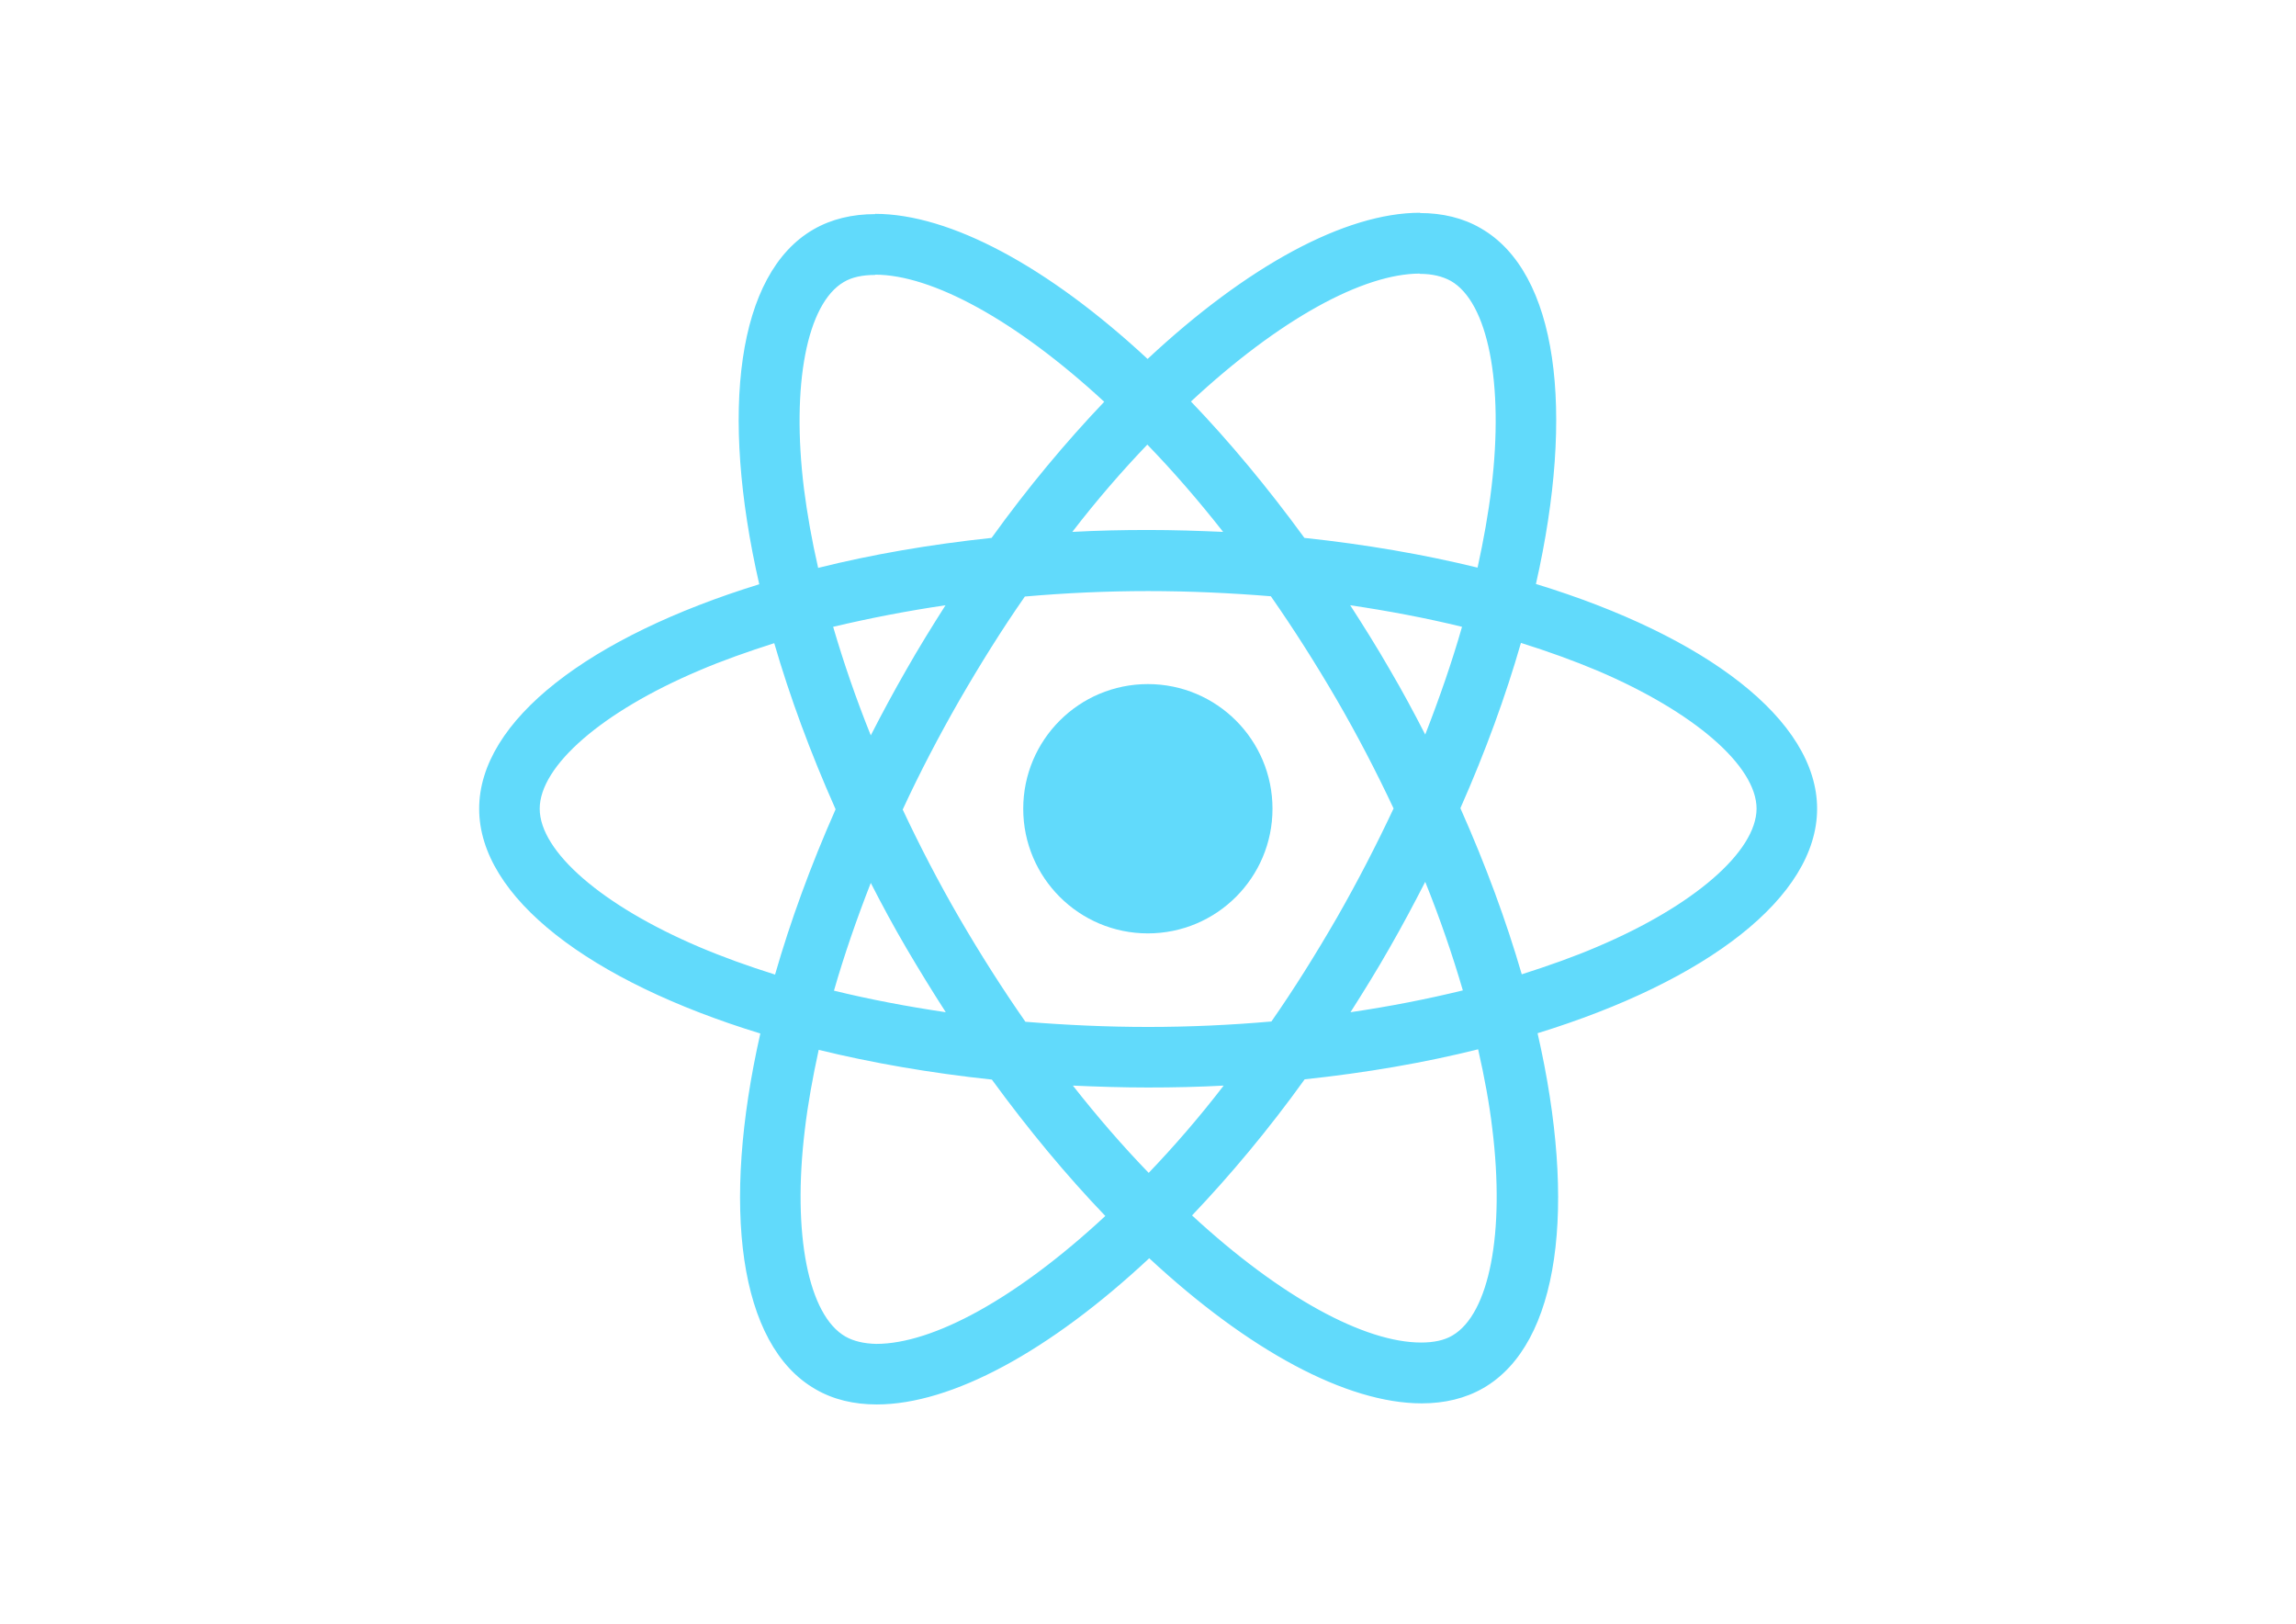
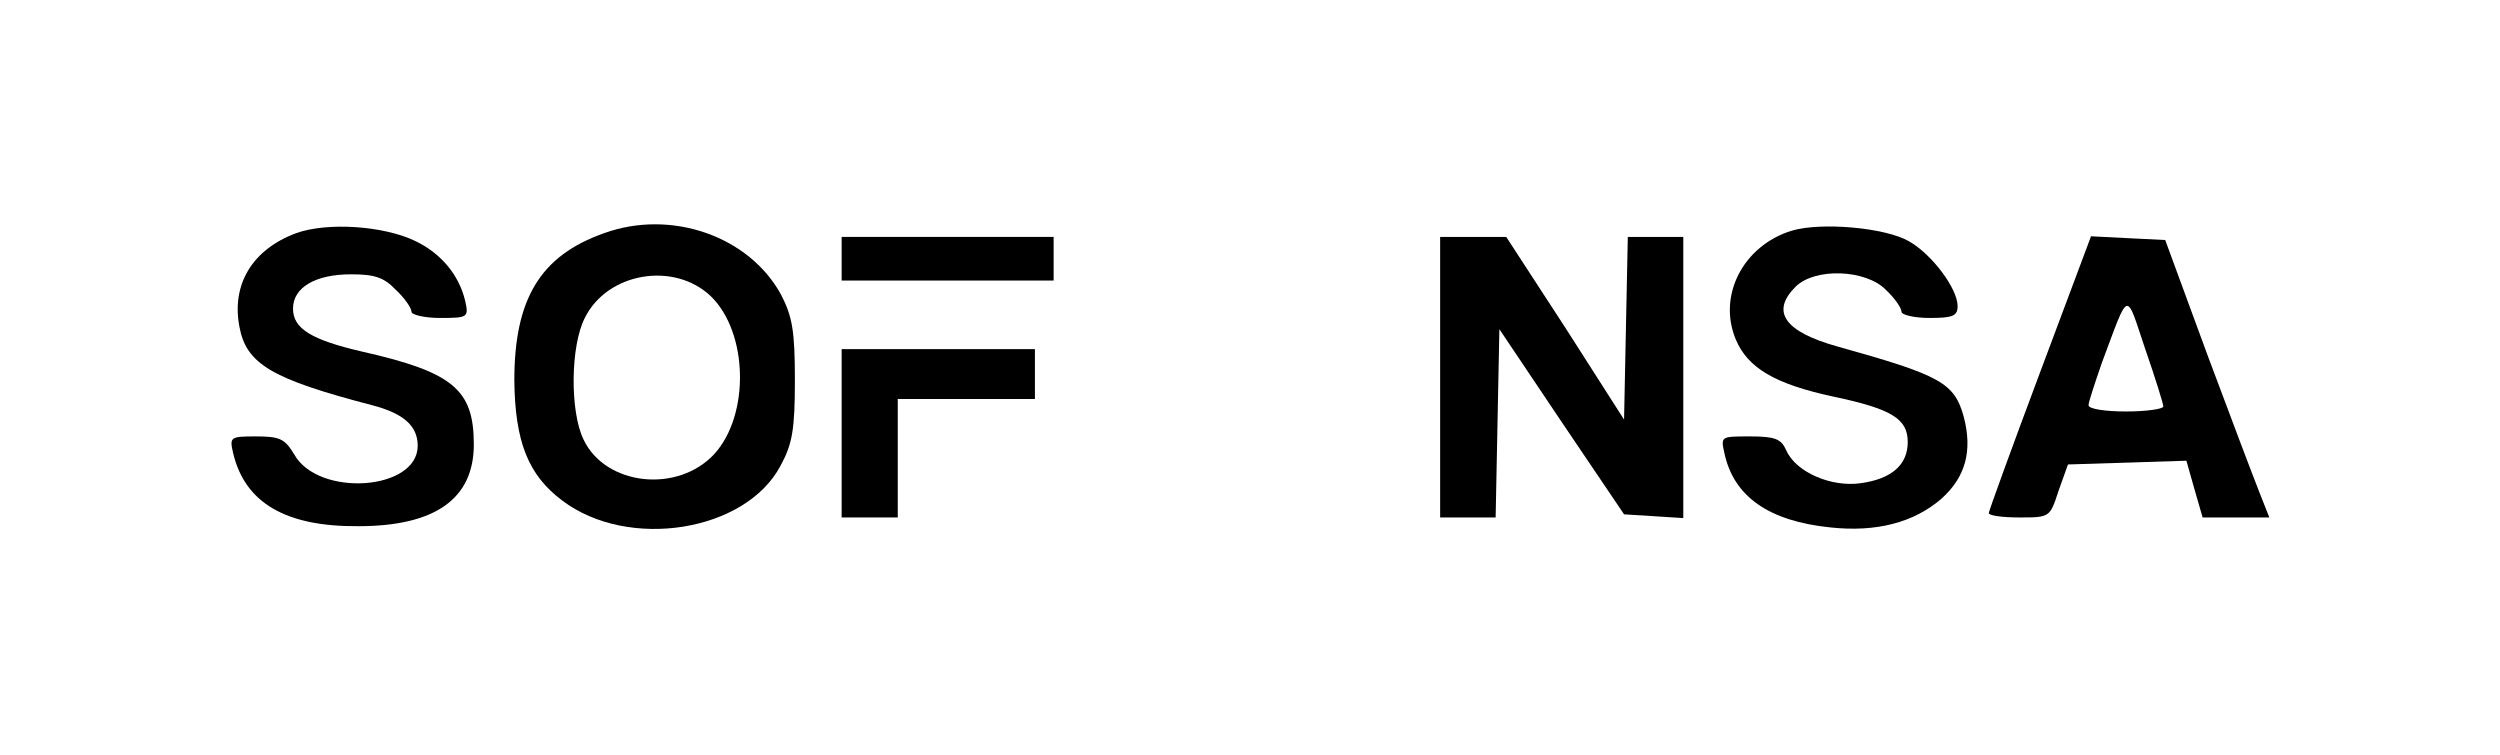
- <svg xmlns="http://www.w3.org/2000/svg" viewBox="0 0 841.9 595.3">
-   <g fill="#61DAFB">
-     <path d="M666.3 296.5c0-32.5-40.7-63.3-103.1-82.4 14.4-63.6 8-114.2-20.2-130.4-6.5-3.8-14.1-5.6-22.4-5.6v22.3c4.6 0 8.3.9 11.4 2.6 13.6 7.8 19.5 37.5 14.9 75.7-1.1 9.4-2.9 19.3-5.1 29.4-19.6-4.8-41-8.5-63.5-10.9-13.5-18.5-27.5-35.3-41.6-50 32.6-30.3 63.2-46.9 84-46.9V78c-27.5 0-63.5 19.6-99.9 53.6-36.4-33.8-72.4-53.2-99.9-53.2v22.3c20.7 0 51.4 16.5 84 46.6-14 14.7-28 31.4-41.3 49.9-22.6 2.4-44 6.1-63.6 11-2.3-10-4-19.7-5.2-29-4.7-38.2 1.1-67.9 14.6-75.8 3-1.8 6.9-2.6 11.5-2.6V78.5c-8.4 0-16 1.8-22.6 5.6-28.1 16.2-34.4 66.7-19.9 130.1-62.2 19.2-102.7 49.9-102.7 82.3 0 32.5 40.7 63.3 103.1 82.4-14.4 63.6-8 114.2 20.2 130.4 6.5 3.8 14.1 5.6 22.5 5.6 27.5 0 63.5-19.6 99.9-53.6 36.4 33.8 72.4 53.2 99.9 53.2 8.4 0 16-1.8 22.6-5.6 28.1-16.2 34.4-66.7 19.9-130.1 62-19.1 102.5-49.9 102.5-82.3zm-130.2-66.7c-3.7 12.9-8.3 26.2-13.5 39.5-4.1-8-8.4-16-13.1-24-4.6-8-9.5-15.8-14.4-23.4 14.2 2.1 27.9 4.7 41 7.9zm-45.8 106.5c-7.8 13.5-15.8 26.3-24.1 38.2-14.9 1.3-30 2-45.2 2-15.1 0-30.2-.7-45-1.9-8.3-11.9-16.4-24.6-24.2-38-7.6-13.1-14.5-26.4-20.8-39.8 6.2-13.4 13.2-26.8 20.7-39.9 7.8-13.5 15.8-26.3 24.1-38.2 14.9-1.3 30-2 45.2-2 15.1 0 30.2.7 45 1.9 8.3 11.9 16.4 24.6 24.2 38 7.6 13.1 14.5 26.4 20.8 39.8-6.3 13.4-13.2 26.8-20.7 39.9zm32.3-13c5.4 13.4 10 26.8 13.8 39.8-13.1 3.2-26.9 5.9-41.2 8 4.9-7.7 9.8-15.6 14.4-23.7 4.6-8 8.9-16.1 13-24.1zM421.2 430c-9.3-9.6-18.6-20.3-27.8-32 9 .4 18.2.7 27.5.7 9.4 0 18.7-.2 27.8-.7-9 11.7-18.3 22.4-27.5 32zm-74.4-58.9c-14.2-2.1-27.9-4.7-41-7.9 3.7-12.9 8.3-26.2 13.5-39.5 4.1 8 8.4 16 13.1 24 4.7 8 9.5 15.8 14.4 23.4zM420.7 163c9.3 9.6 18.6 20.3 27.8 32-9-.4-18.2-.7-27.5-.7-9.4 0-18.7.2-27.8.7 9-11.7 18.3-22.4 27.5-32zm-74 58.9c-4.9 7.7-9.8 15.6-14.4 23.7-4.6 8-8.9 16-13 24-5.4-13.4-10-26.8-13.8-39.8 13.1-3.1 26.9-5.8 41.2-7.9zm-90.5 125.2c-35.4-15.1-58.3-34.9-58.3-50.6 0-15.7 22.9-35.6 58.3-50.6 8.6-3.7 18-7 27.7-10.1 5.7 19.6 13.2 40 22.5 60.9-9.2 20.8-16.6 41.1-22.2 60.6-9.9-3.1-19.3-6.5-28-10.2zM310 490c-13.6-7.8-19.5-37.5-14.9-75.7 1.1-9.4 2.9-19.3 5.1-29.4 19.6 4.8 41 8.5 63.5 10.9 13.5 18.5 27.5 35.3 41.6 50-32.6 30.3-63.2 46.9-84 46.9-4.5-.1-8.3-1-11.3-2.7zm237.2-76.2c4.7 38.2-1.1 67.9-14.6 75.8-3 1.8-6.9 2.6-11.5 2.6-20.7 0-51.4-16.5-84-46.6 14-14.7 28-31.4 41.3-49.9 22.6-2.4 44-6.1 63.6-11 2.3 10.1 4.1 19.8 5.2 29.1zm38.5-66.7c-8.6 3.7-18 7-27.7 10.1-5.7-19.6-13.2-40-22.5-60.9 9.2-20.8 16.6-41.1 22.2-60.6 9.9 3.1 19.3 6.5 28.1 10.2 35.4 15.1 58.3 34.9 58.3 50.6-.1 15.7-23 35.6-58.4 50.6zM320.8 78.4z" />
-     <circle cx="420.9" cy="296.5" r="45.7" />
-     <path d="M520.5 78.1z" />
+ <svg xmlns="http://www.w3.org/2000/svg" version="1.0" width="401pt" height="121pt" viewBox="0 0 401 121" preserveAspectRatio="xMidYMid meet">
+   <g transform="translate(0,121) scale(0.1,-0.1)" fill="#000000" stroke="none">
+     <path d="M475 836 c-70 -26 -104 -82 -91 -150 11 -60 52 -84 213 -126 50 -13 73 -33 73 -65 0 -72 -159 -83 -198 -14 -15 25 -23 29 -61 29 -42 0 -43 -1 -37 -27 19 -80 85 -118 201 -117 123 0 185 44 185 131 0 88 -33 116 -179 149 -82 19 -111 37 -111 69 0 34 36 55 93 55 38 0 53 -5 72 -25 14 -13 25 -29 25 -35 0 -5 21 -10 46 -10 45 0 46 1 40 28 -10 41 -38 75 -79 95 -51 25 -142 31 -192 13z" />
+     <path d="M969 836 c-102 -36 -144 -105 -144 -236 1 -98 22 -152 77 -193 106 -80 294 -50 350 56 19 35 23 58 23 137 0 79 -4 102 -22 137 -51 94 -176 138 -284 99z m171 -101 c60 -58 63 -190 6 -253 -59 -64 -175 -51 -210 23 -22 45 -21 150 2 195 36 73 143 91 202 35z" />
+     <path d="M2874 840 c-78 -24 -119 -104 -90 -174 19 -46 63 -72 156 -92 95 -20 120 -36 120 -73 0 -36 -25 -59 -75 -66 -48 -7 -105 18 -120 53 -8 18 -18 22 -58 22 -47 0 -47 0 -41 -27 15 -70 72 -109 170 -119 74 -8 134 8 178 46 39 35 50 77 36 131 -15 55 -37 67 -202 113 -86 24 -108 56 -68 96 31 31 113 28 145 -5 14 -13 25 -29 25 -35 0 -5 20 -10 45 -10 37 0 45 3 45 19 0 28 -41 83 -78 104 -38 22 -141 31 -188 17z" />
+     <path d="M1350 795 l0 -35 170 0 170 0 0 35 0 35 -170 0 -170 0 0 -35z" />
+     <path d="M2310 605 l0 -225 45 0 44 0 3 151 3 151 100 -149 100 -148 48 -3 47 -3 0 225 0 226 -45 0 -44 0 -3 -146 -3 -147 -94 147 -95 146 -53 0 -53 0 0 -225z" />
+     <path d="M3272 612 c-45 -120 -82 -222 -82 -225 0 -4 22 -7 49 -7 49 0 49 0 63 43 l15 42 95 3 95 3 13 -46 13 -45 53 0 54 0 -15 38 c-8 20 -46 120 -84 222 l-68 185 -60 3 -59 3 -82 -219z m198 -54 c0 -4 -27 -8 -60 -8 -33 0 -60 4 -60 10 0 5 10 35 21 67 45 120 38 118 70 23 16 -46 29 -88 29 -92z" />
+     <path d="M1350 515 l0 -135 45 0 45 0 0 95 0 95 110 0 110 0 0 40 0 40 -155 0 -155 0 0 -135z" />
  </g>
</svg>
